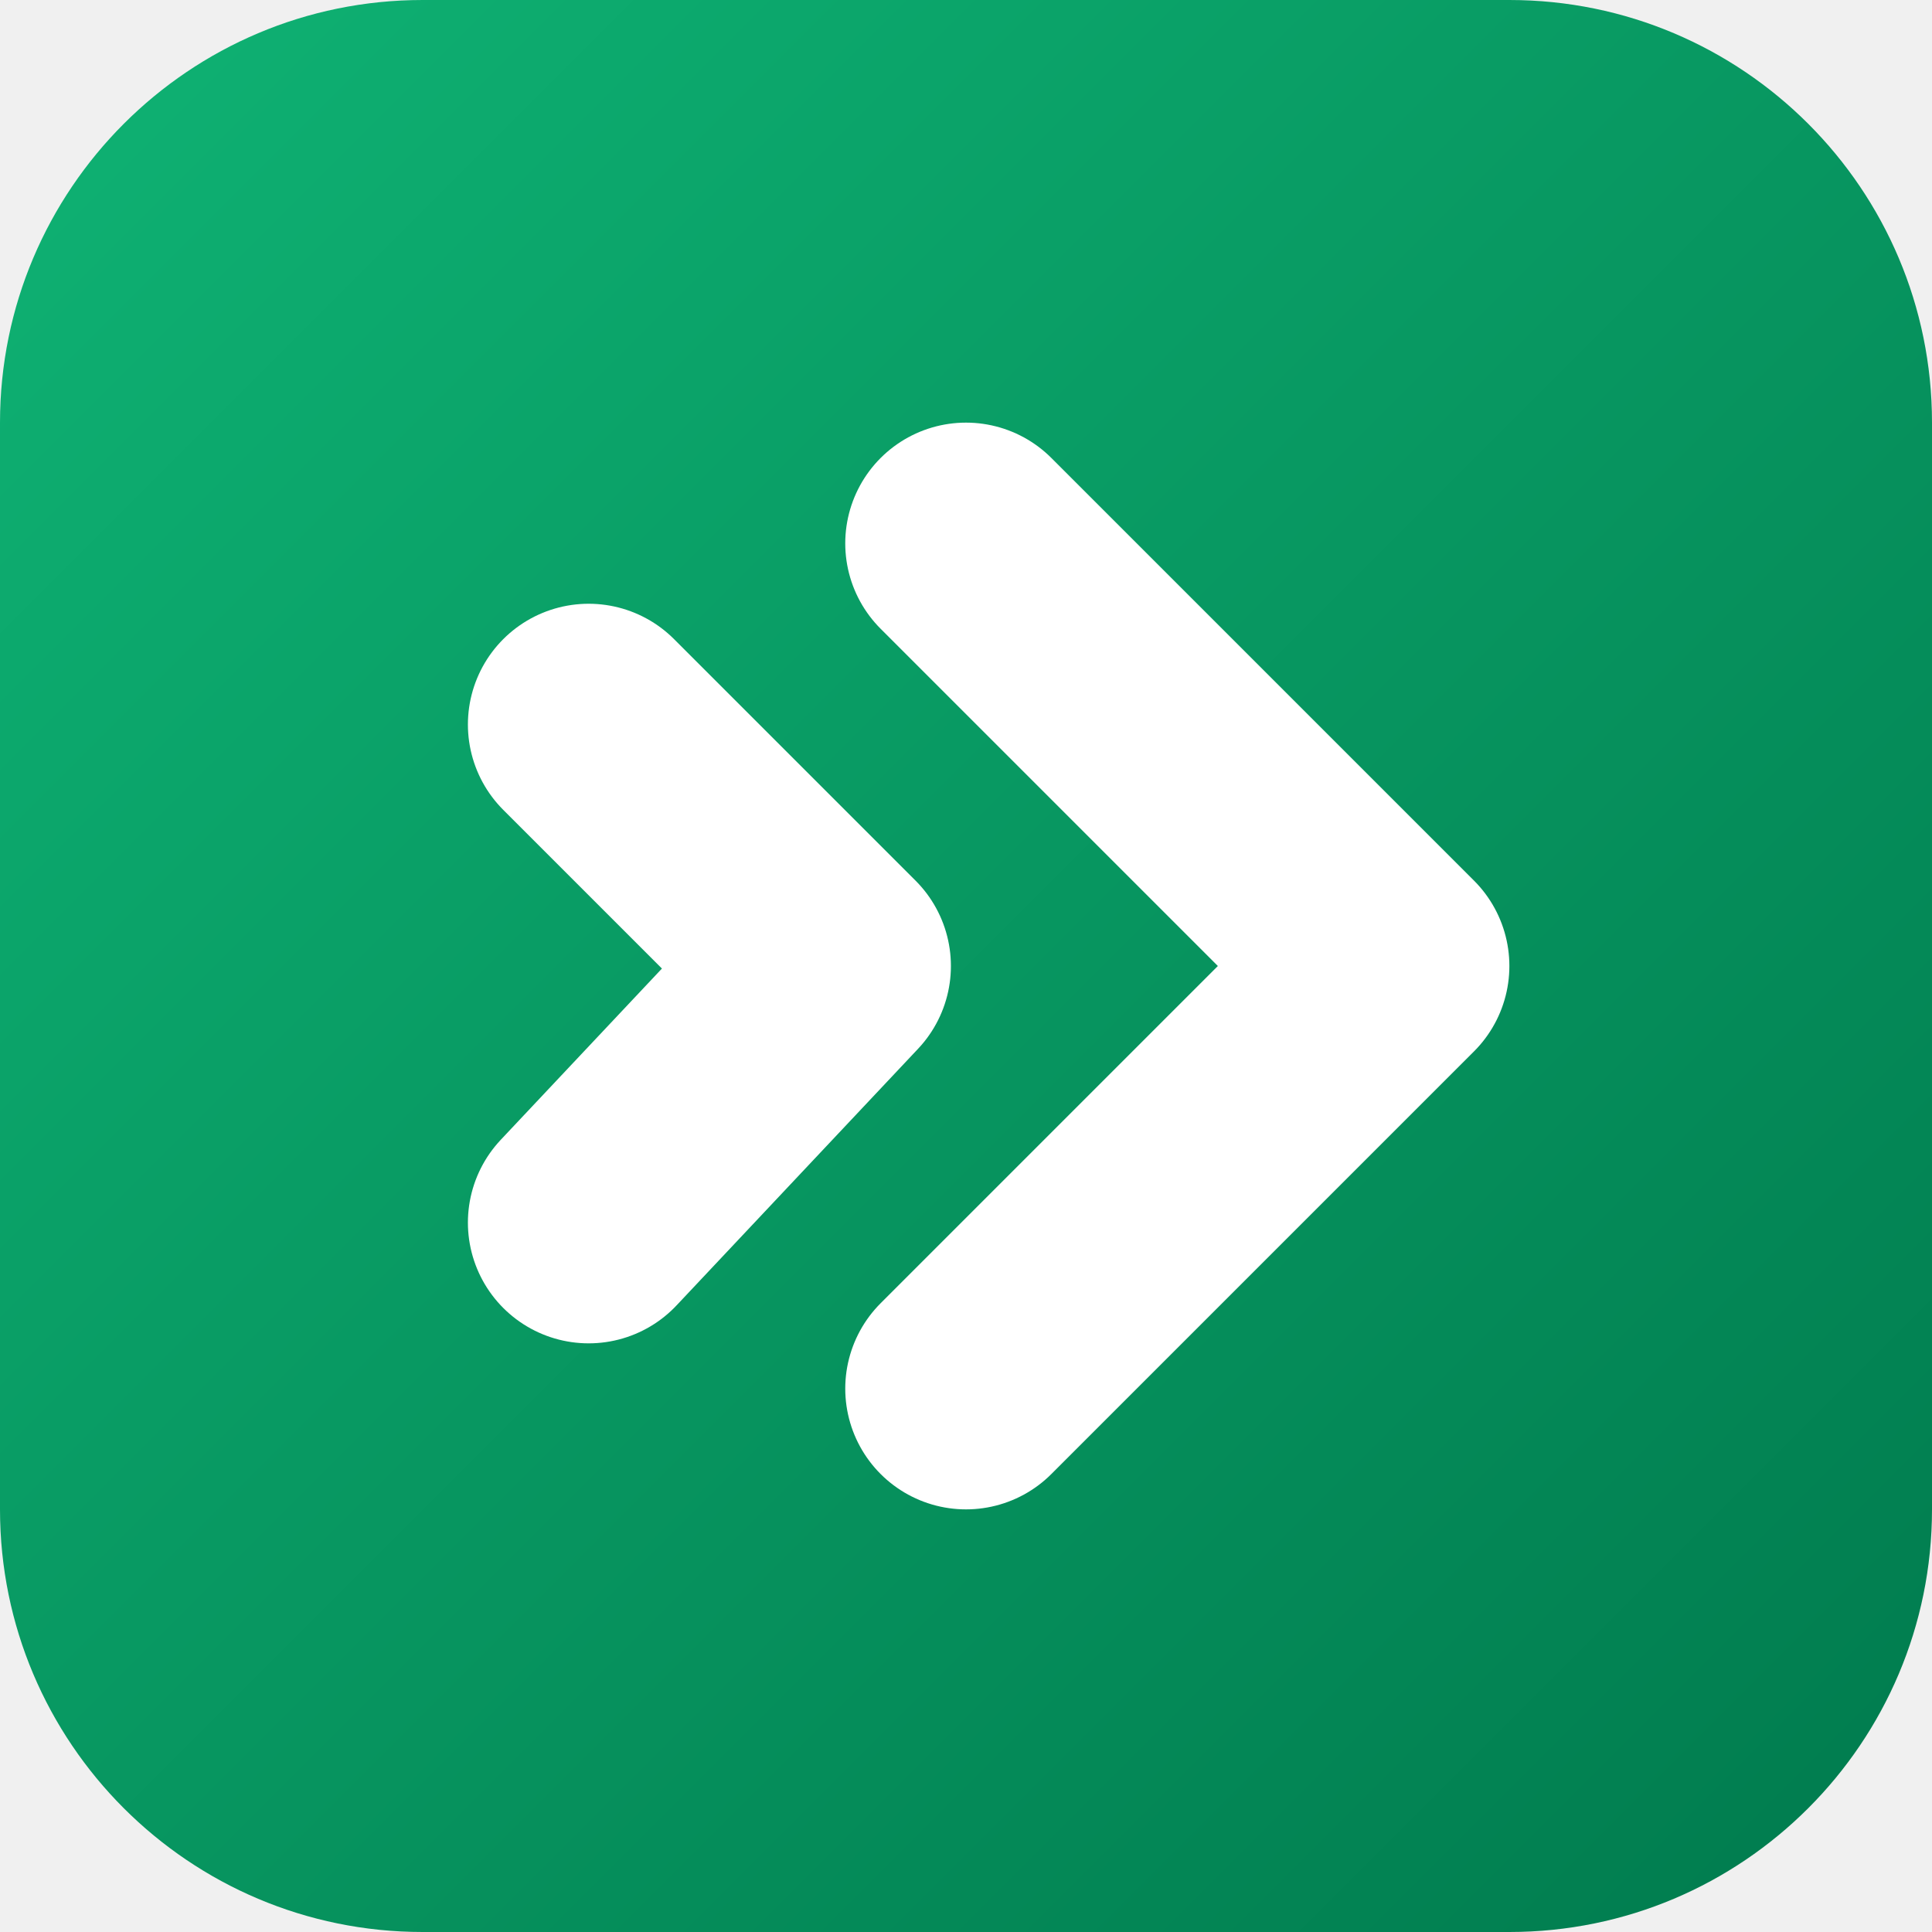
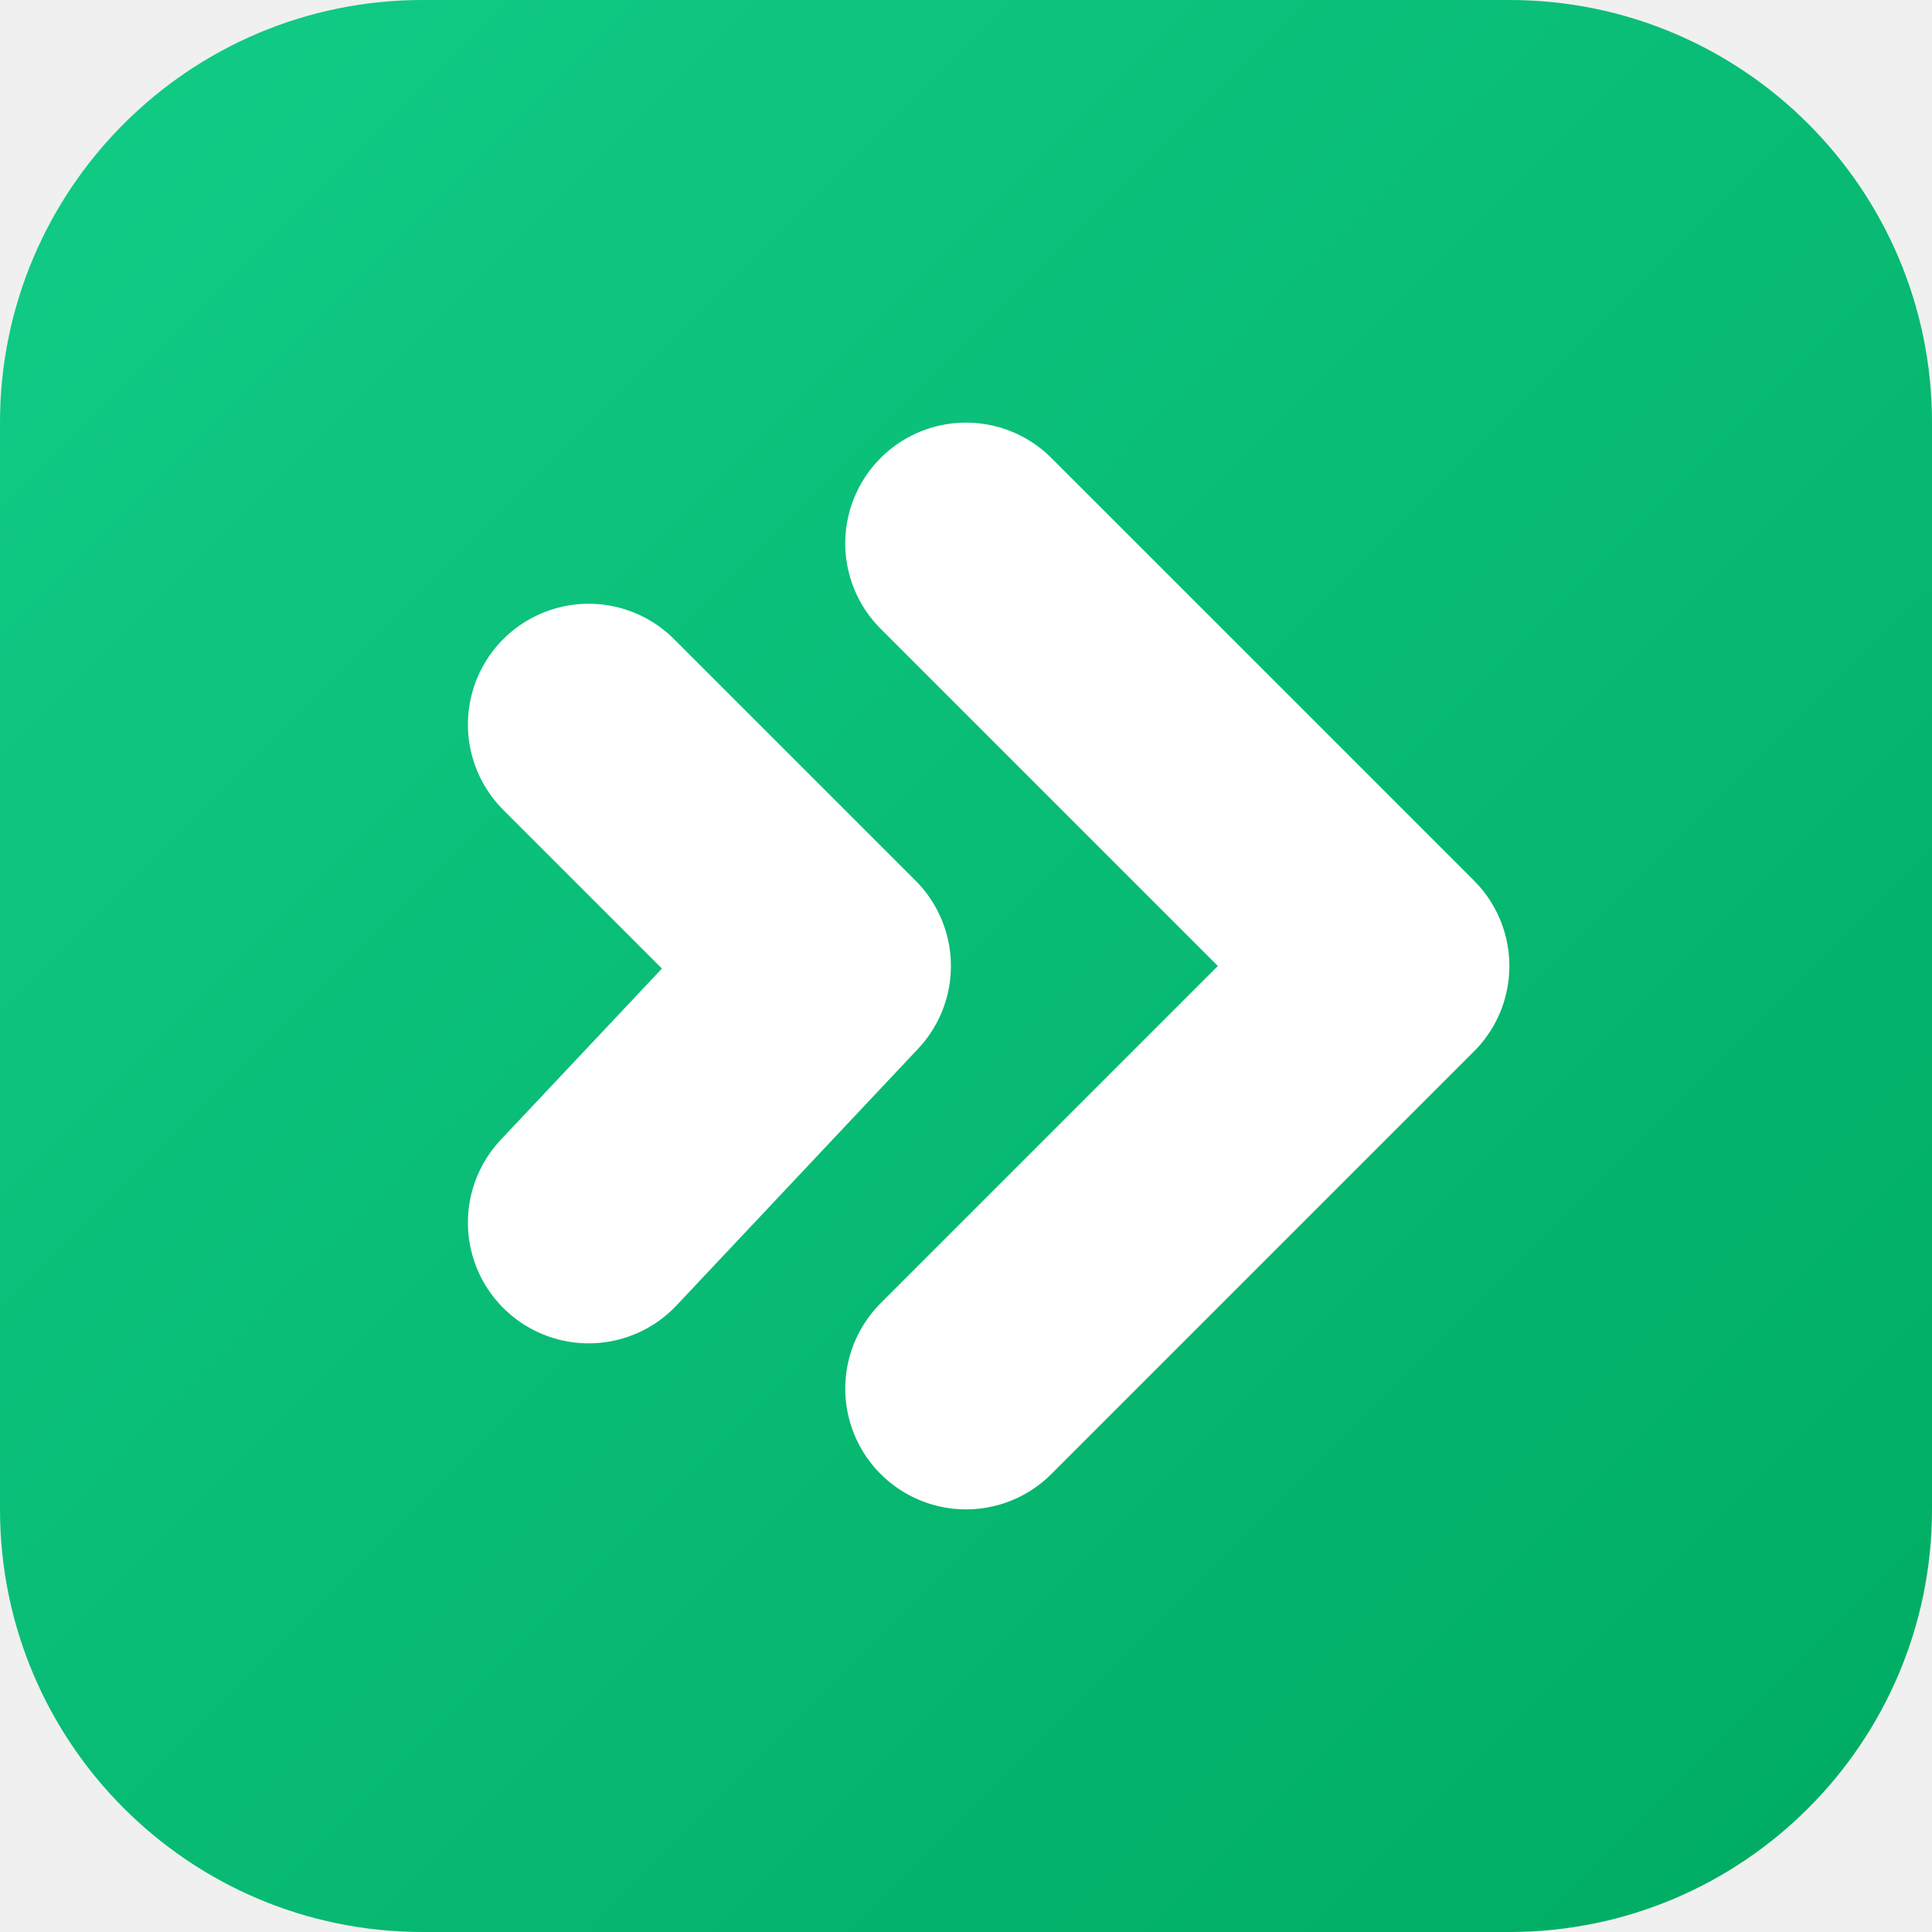
<svg xmlns="http://www.w3.org/2000/svg" viewBox="0 0 64 64">
  <defs>
    <linearGradient id="g" x1="0" y1="0" x2="1" y2="1">
-       <stop offset="0" stop-color="#0fb374" />
-       <stop offset="1" stop-color="#007a4d" />
+       <stop offset="0" stop-color="#11cc87" />
+       <stop offset="1" stop-color="#00ab62" />
    </linearGradient>
  </defs>
  <rect width="64" height="64" rx="14" fill="url(#g)" />
  <path d="M19.5,24 L27.5,32 L19.5,40.5" fill="none" stroke="#ffffff" stroke-width="8" stroke-linecap="round" stroke-linejoin="round" />
  <path d="M32,18 L46,32 L32,46" fill="none" stroke="#ffffff" stroke-width="8" stroke-linecap="round" stroke-linejoin="round" />
</svg>
